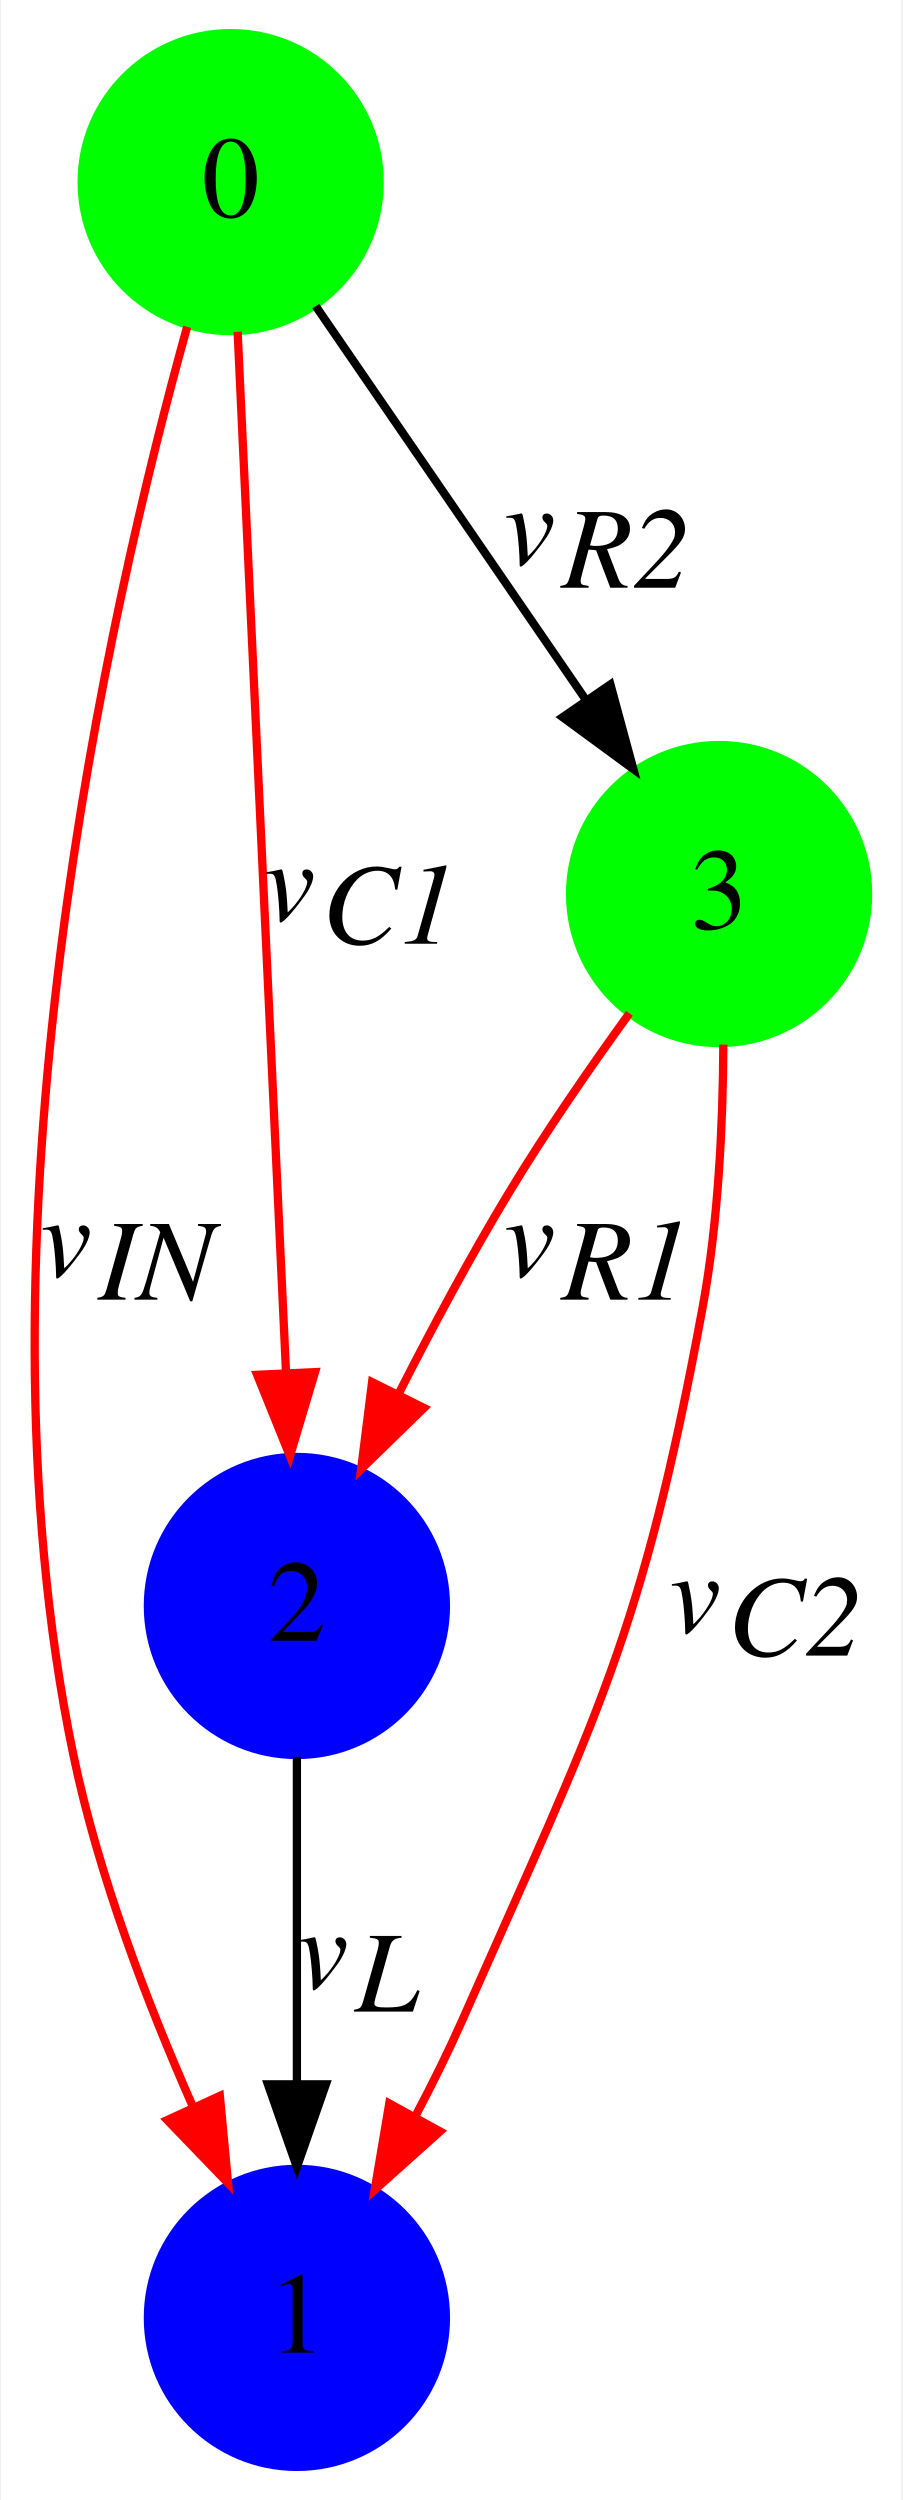
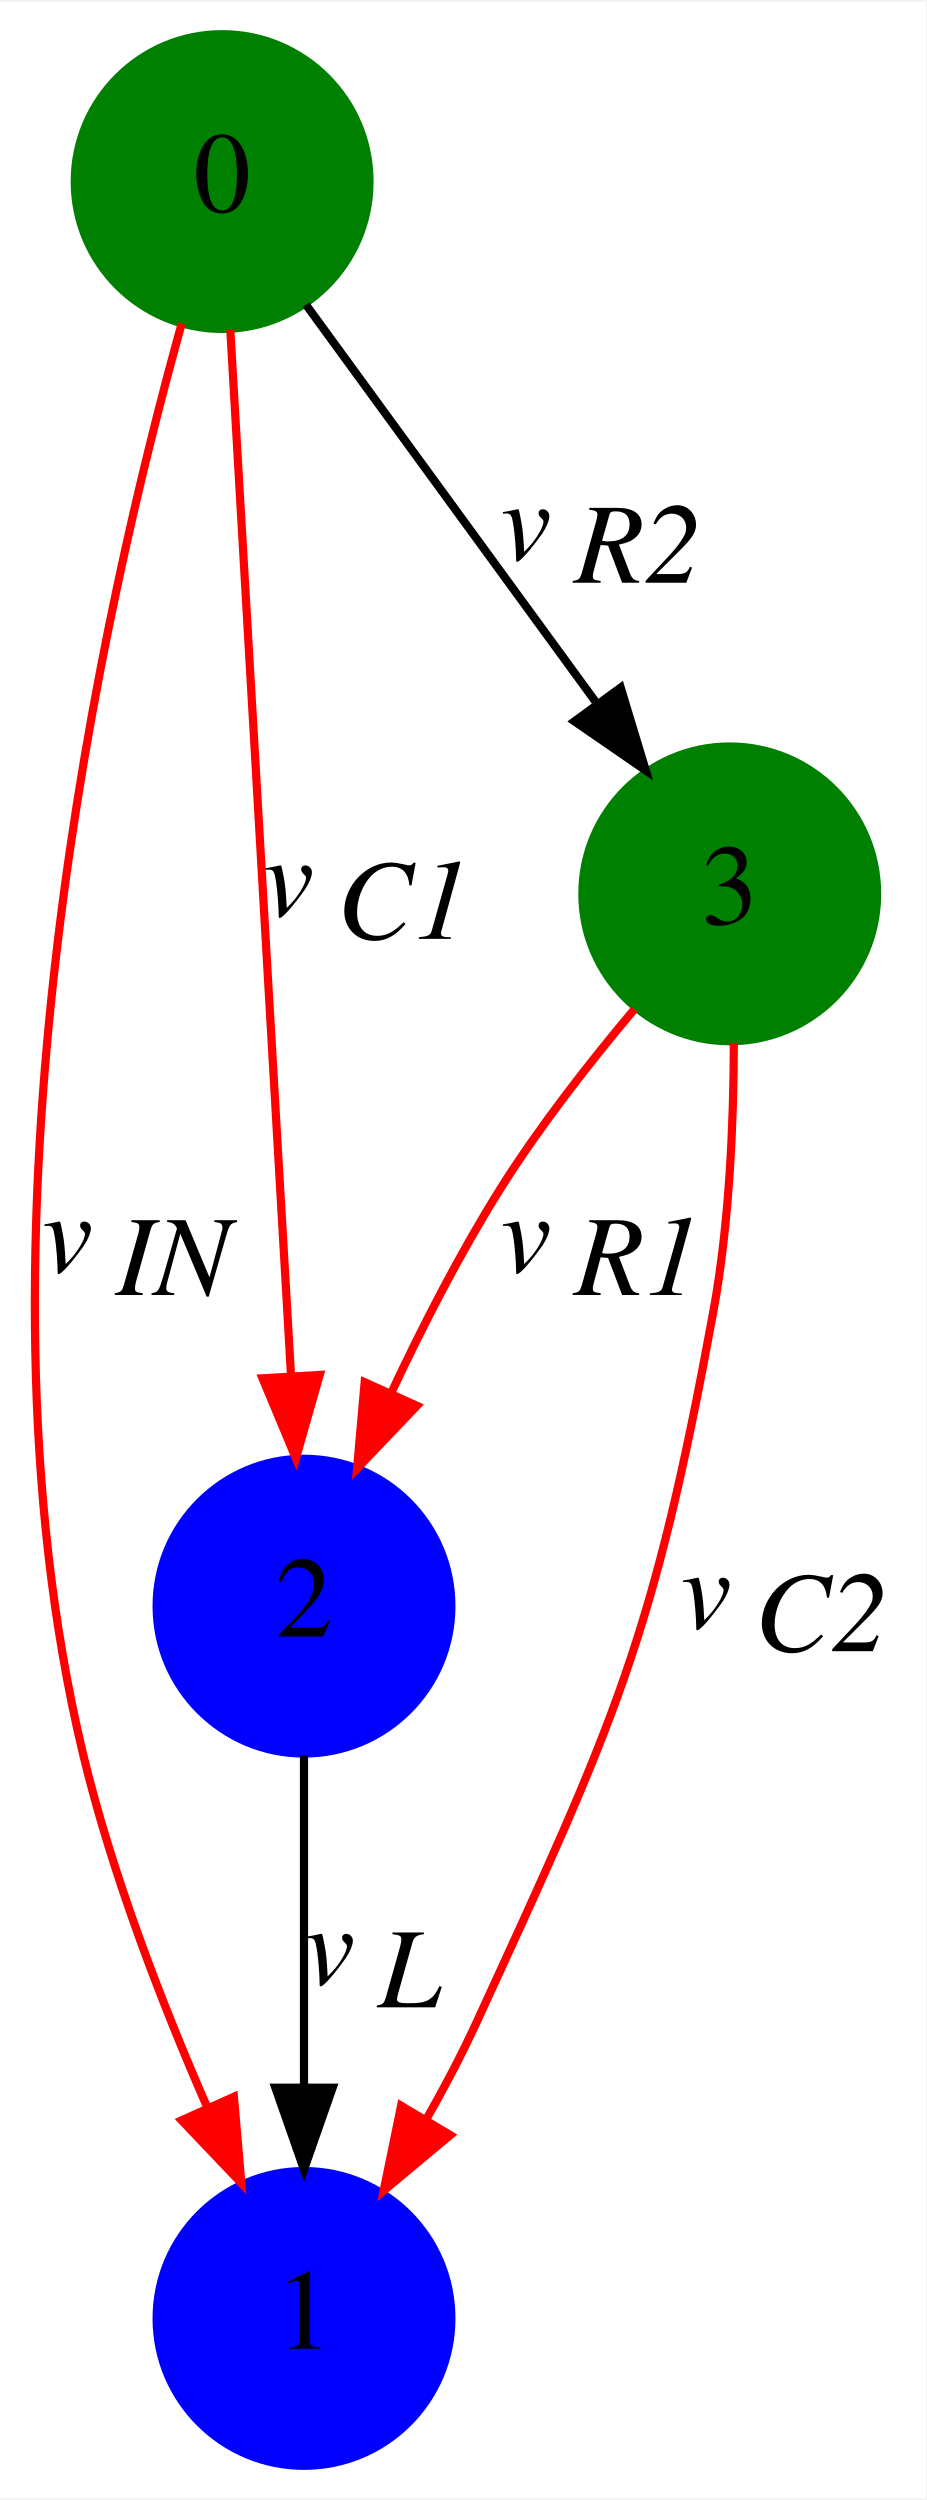
- <svg xmlns="http://www.w3.org/2000/svg" width="109pt" height="302pt" viewBox="0.00 0.00 108.73 302.00">
-   <g id="graph0" class="graph" transform="scale(1 1) rotate(0) translate(4 298)">
-     <polygon fill="#ffffff" stroke="transparent" points="-4,4 -4,-298 104.73,-298 104.73,4 -4,4" />
+ <svg xmlns="http://www.w3.org/2000/svg" width="113pt" height="305pt" viewBox="0.00 0.00 113.13 305.00">
+   <g id="graph0" class="graph" transform="scale(1 1) rotate(0) translate(4 301)">
+     <polygon fill="white" stroke="transparent" points="-4,4 -4,-301 109.13,-301 109.13,4 -4,4" />
    <g id="node1" class="node">
-       <ellipse fill="#00ff00" stroke="#00ff00" cx="23.73" cy="-276" rx="18" ry="18" />
-       <text text-anchor="middle" x="23.73" y="-271.8" font-family="Times,serif" font-size="14.00" fill="#000000">0</text>
+       <ellipse fill="green" stroke="green" cx="23.13" cy="-279" rx="18" ry="18" />
+       <text text-anchor="middle" x="23.13" y="-275.3" font-family="Times,serif" font-size="14.00">0</text>
    </g>
    <g id="node2" class="node">
-       <ellipse fill="#0000ff" stroke="#0000ff" cx="31.73" cy="-18" rx="18" ry="18" />
-       <text text-anchor="middle" x="31.73" y="-13.8" font-family="Times,serif" font-size="14.00" fill="#000000">1</text>
+       <ellipse fill="blue" stroke="blue" cx="33.13" cy="-18" rx="18" ry="18" />
+       <text text-anchor="middle" x="33.13" y="-14.3" font-family="Times,serif" font-size="14.00">1</text>
    </g>
    <g id="edge1" class="edge">
-       <path fill="none" stroke="#ff0000" d="M18.473,-258.523C9.106,-224.82 -8.319,-148.636 4.73,-86 7.755,-71.478 13.639,-56.055 19.144,-43.574" />
-       <polygon fill="#ff0000" stroke="#ff0000" points="22.424,-44.818 23.415,-34.27 16.062,-41.897 22.424,-44.818" />
-       <text text-anchor="start" x=".73" y="-143.8" font-family="Times,serif" font-style="italic" font-size="14.00" fill="#000000">v</text>
-       <text text-anchor="start" x="7.73" y="-143.8" font-family="Times,serif" font-style="italic" baseline-shift="sub" font-size="14.00" fill="#000000">IN</text>
+       <path fill="none" stroke="red" d="M18.19,-261.64C8.88,-228.31 -9.03,-150.29 6.13,-87 9.66,-72.28 15.75,-56.53 21.26,-43.9" />
+       <polygon fill="red" stroke="red" points="24.57,-45.08 25.48,-34.52 18.18,-42.2 24.57,-45.08" />
+       <text text-anchor="start" x="1.13" y="-145.8" font-family="Times,serif" font-style="italic" font-size="14.00">v</text>
+       <text text-anchor="start" x="10.13" y="-145.8" font-family="Times,serif" font-style="italic" baseline-shift="sub" font-size="14.00">IN</text>
    </g>
    <g id="node3" class="node">
-       <ellipse fill="#0000ff" stroke="#0000ff" cx="31.73" cy="-104" rx="18" ry="18" />
-       <text text-anchor="middle" x="31.73" y="-99.8" font-family="Times,serif" font-size="14.00" fill="#000000">2</text>
+       <ellipse fill="blue" stroke="blue" cx="33.13" cy="-105" rx="18" ry="18" />
+       <text text-anchor="middle" x="33.13" y="-101.3" font-family="Times,serif" font-size="14.00">2</text>
    </g>
    <g id="edge2" class="edge">
-       <path fill="none" stroke="#ff0000" d="M24.571,-257.918C25.963,-227.981 28.758,-167.897 30.413,-132.299" />
-       <polygon fill="#ff0000" stroke="#ff0000" points="33.919,-132.25 30.888,-122.098 26.927,-131.924 33.919,-132.25" />
-       <text text-anchor="start" x="27.73" y="-186.8" font-family="Times,serif" font-style="italic" font-size="14.00" fill="#000000">v</text>
-       <text text-anchor="start" x="34.73" y="-186.8" font-family="Times,serif" font-style="italic" baseline-shift="sub" font-size="14.00" fill="#000000">C1</text>
+       <path fill="none" stroke="red" d="M24.13,-260.88C25.86,-231 29.46,-169.11 31.54,-133.27" />
+       <polygon fill="red" stroke="red" points="35.05,-133.24 32.14,-123.05 28.06,-132.83 35.05,-133.24" />
+       <text text-anchor="start" x="28.13" y="-189.3" font-family="Times,serif" font-style="italic" font-size="14.00">v</text>
+       <text text-anchor="start" x="37.13" y="-189.3" font-family="Times,serif" font-style="italic" baseline-shift="sub" font-size="14.00">C1</text>
    </g>
    <g id="node4" class="node">
-       <ellipse fill="#00ff00" stroke="#00ff00" cx="82.73" cy="-190" rx="18" ry="18" />
-       <text text-anchor="middle" x="82.73" y="-185.8" font-family="Times,serif" font-size="14.00" fill="#000000">3</text>
+       <ellipse fill="green" stroke="green" cx="85.13" cy="-192" rx="18" ry="18" />
+       <text text-anchor="middle" x="85.13" y="-188.3" font-family="Times,serif" font-size="14.00">3</text>
    </g>
    <g id="edge3" class="edge">
-       <path fill="none" stroke="#000000" d="M34.007,-261.02C43.004,-247.905 56.227,-228.632 66.628,-213.471" />
-       <polygon fill="#000000" stroke="#000000" points="69.602,-215.323 72.373,-205.097 63.829,-211.363 69.602,-215.323" />
-       <text text-anchor="start" x="56.73" y="-229.8" font-family="Times,serif" font-style="italic" font-size="14.00" fill="#000000">v</text>
-       <text text-anchor="start" x="63.73" y="-229.8" font-family="Times,serif" font-style="italic" baseline-shift="sub" font-size="14.00" fill="#000000">R2</text>
+       <path fill="none" stroke="black" d="M33.37,-263.96C42.97,-250.8 57.49,-230.89 68.71,-215.51" />
+       <polygon fill="black" stroke="black" points="71.81,-217.2 74.88,-207.06 66.16,-213.07 71.81,-217.2" />
+       <text text-anchor="start" x="57.13" y="-232.8" font-family="Times,serif" font-style="italic" font-size="14.00">v</text>
+       <text text-anchor="start" x="66.13" y="-232.8" font-family="Times,serif" font-style="italic" baseline-shift="sub" font-size="14.00">R2</text>
    </g>
    <g id="edge4" class="edge">
-       <path fill="none" stroke="#000000" d="M31.73,-85.762C31.73,-74.36 31.73,-59.434 31.73,-46.494" />
-       <polygon fill="#000000" stroke="#000000" points="35.23,-46.212 31.73,-36.212 28.23,-46.212 35.23,-46.212" />
-       <text text-anchor="start" x="31.73" y="-57.8" font-family="Times,serif" font-style="italic" font-size="14.00" fill="#000000">v</text>
-       <text text-anchor="start" x="38.73" y="-57.8" font-family="Times,serif" font-style="italic" baseline-shift="sub" font-size="14.00" fill="#000000">L</text>
+       <path fill="none" stroke="black" d="M33.13,-86.8C33.13,-75.16 33.13,-59.55 33.13,-46.24" />
+       <polygon fill="black" stroke="black" points="36.63,-46.18 33.13,-36.18 29.63,-46.18 36.63,-46.18" />
+       <text text-anchor="start" x="33.13" y="-58.8" font-family="Times,serif" font-style="italic" font-size="14.00">v</text>
+       <text text-anchor="start" x="42.13" y="-58.8" font-family="Times,serif" font-style="italic" baseline-shift="sub" font-size="14.00">L</text>
    </g>
    <g id="edge6" class="edge">
-       <path fill="none" stroke="#ff0000" d="M83.242,-171.81C83.199,-162.267 82.654,-150.423 80.73,-140 73.405,-100.334 68.036,-90.894 51.73,-54 50.054,-50.209 48.112,-46.289 46.11,-42.493" />
-       <polygon fill="#ff0000" stroke="#ff0000" points="49.02,-40.523 41.127,-33.455 42.89,-43.902 49.02,-40.523" />
-       <text text-anchor="start" x="76.73" y="-100.8" font-family="Times,serif" font-style="italic" font-size="14.00" fill="#000000">v</text>
-       <text text-anchor="start" x="83.73" y="-100.8" font-family="Times,serif" font-style="italic" baseline-shift="sub" font-size="14.00" fill="#000000">C2</text>
+       <path fill="none" stroke="red" d="M85.63,-173.74C85.61,-164.05 85.1,-151.77 83.13,-141 75.8,-100.91 71.16,-91.03 54.13,-54 52.33,-50.09 50.2,-46.06 48,-42.2" />
+       <polygon fill="red" stroke="red" points="51,-40.39 42.86,-33.6 44.99,-43.98 51,-40.39" />
+       <text text-anchor="start" x="79.13" y="-102.3" font-family="Times,serif" font-style="italic" font-size="14.00">v</text>
+       <text text-anchor="start" x="88.13" y="-102.3" font-family="Times,serif" font-style="italic" baseline-shift="sub" font-size="14.00">C2</text>
    </g>
    <g id="edge5" class="edge">
-       <path fill="none" stroke="#ff0000" d="M71.901,-175.596C67.224,-169.132 61.82,-161.326 57.392,-154 52.727,-146.283 48.085,-137.621 44.058,-129.702" />
-       <polygon fill="#ff0000" stroke="#ff0000" points="47.08,-127.918 39.491,-120.525 40.813,-131.037 47.08,-127.918" />
-       <text text-anchor="start" x="56.73" y="-143.8" font-family="Times,serif" font-style="italic" font-size="14.00" fill="#000000">v</text>
-       <text text-anchor="start" x="63.73" y="-143.8" font-family="Times,serif" font-style="italic" baseline-shift="sub" font-size="14.00" fill="#000000">R1</text>
+       <path fill="none" stroke="red" d="M73.48,-177.9C68.13,-171.55 61.93,-163.64 57.13,-156 52.2,-148.15 47.58,-139.13 43.73,-130.93" />
+       <polygon fill="red" stroke="red" points="46.92,-129.47 39.61,-121.8 40.54,-132.35 46.92,-129.47" />
+       <text text-anchor="start" x="57.13" y="-145.8" font-family="Times,serif" font-style="italic" font-size="14.00">v</text>
+       <text text-anchor="start" x="66.13" y="-145.8" font-family="Times,serif" font-style="italic" baseline-shift="sub" font-size="14.00">R1</text>
    </g>
  </g>
</svg>
